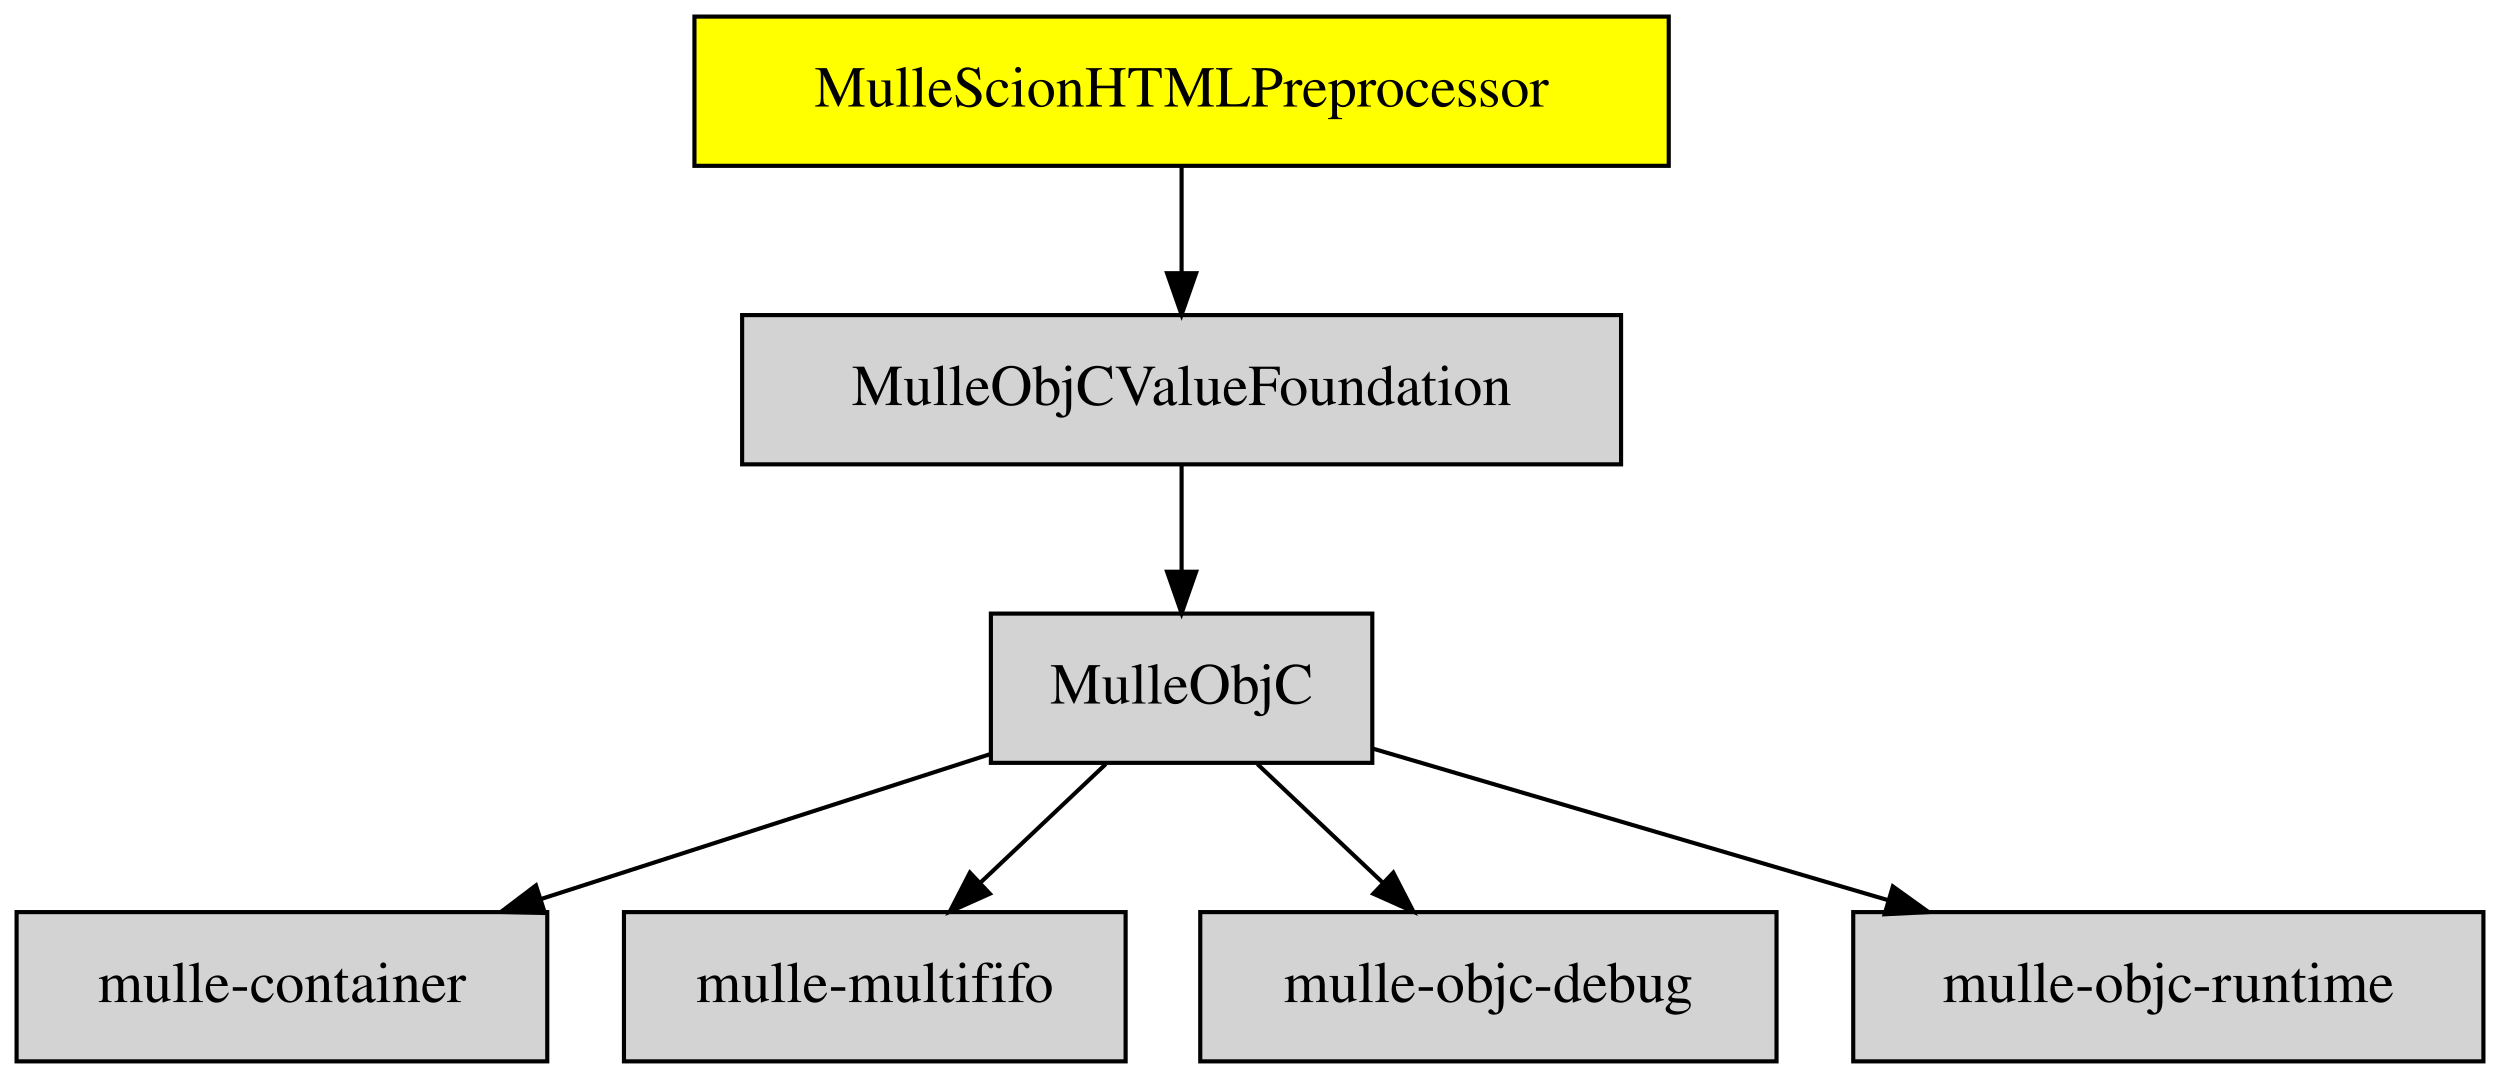
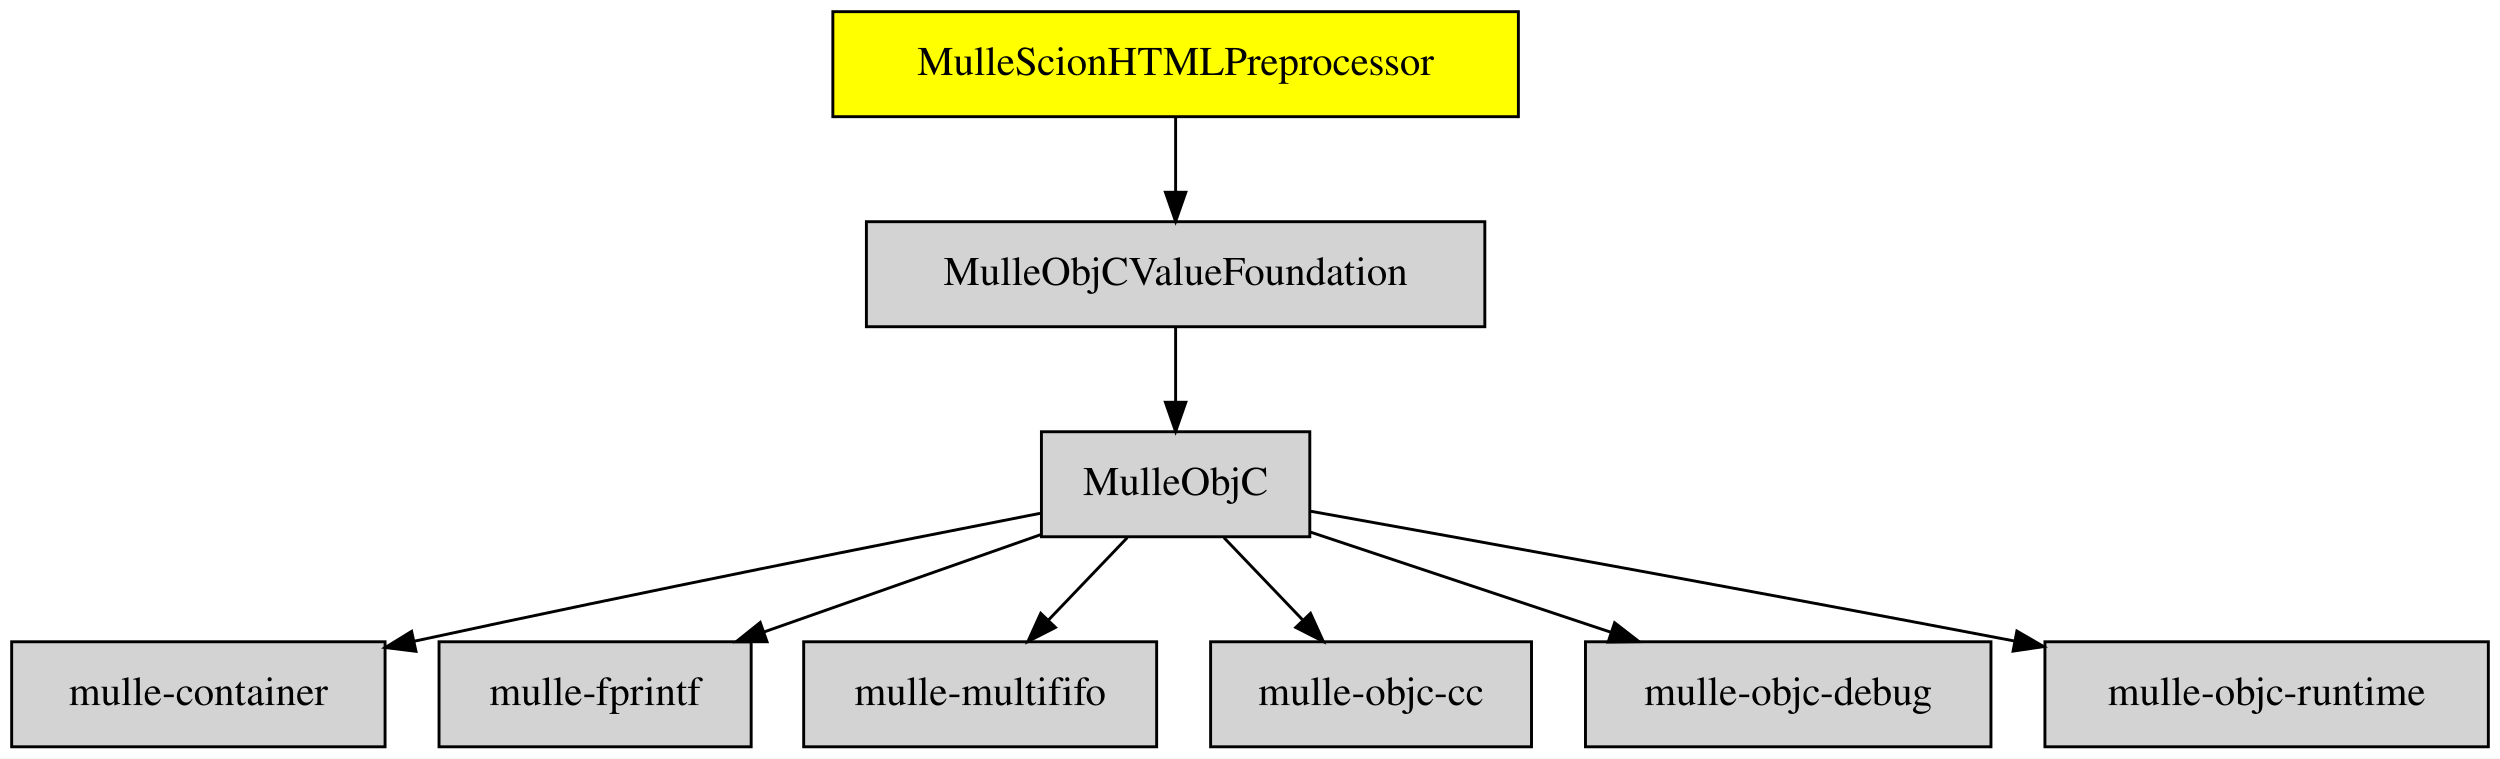
- <svg xmlns="http://www.w3.org/2000/svg" width="603pt" height="260pt" viewBox="0.00 0.00 603.00 260.00">
+ <svg xmlns="http://www.w3.org/2000/svg" width="857pt" height="260pt" viewBox="0.00 0.00 857.00 260.00">
  <g id="graph0" class="graph" transform="scale(1 1) rotate(0) translate(4 256)">
-     <polygon fill="white" stroke="transparent" points="-4,4 -4,-256 599,-256 599,4 -4,4" />
+     <polygon fill="white" stroke="transparent" points="-4,4 -4,-256 853,-256 853,4 -4,4" />
    <g id="node1" class="node">
-       <polygon fill="yellow" stroke="black" points="398.5,-252 163.5,-252 163.5,-216 398.5,-216 398.5,-252" />
-       <text text-anchor="middle" x="281" y="-230.3" font-family="Times,serif" font-size="14.00">MulleScionHTMLPreprocessor</text>
+       <polygon fill="yellow" stroke="black" points="516.5,-252 281.5,-252 281.5,-216 516.5,-216 516.5,-252" />
+       <text text-anchor="middle" x="399" y="-230.3" font-family="Times,serif" font-size="14.00">MulleScionHTMLPreprocessor</text>
    </g>
-     <g id="node7" class="node">
-       <polygon fill="lightgrey" stroke="black" points="387,-180 175,-180 175,-144 387,-144 387,-180" />
-       <text text-anchor="middle" x="281" y="-158.3" font-family="Times,serif" font-size="14.00">MulleObjCValueFoundation</text>
+     <g id="node9" class="node">
+       <polygon fill="lightgrey" stroke="black" points="505,-180 293,-180 293,-144 505,-144 505,-180" />
+       <text text-anchor="middle" x="399" y="-158.3" font-family="Times,serif" font-size="14.00">MulleObjCValueFoundation</text>
    </g>
-     <g id="edge6" class="edge">
-       <path fill="none" stroke="black" d="M281,-215.7C281,-207.98 281,-198.71 281,-190.11" />
-       <polygon fill="black" stroke="black" points="284.5,-190.1 281,-180.1 277.5,-190.1 284.5,-190.1" />
+     <g id="edge8" class="edge">
+       <path fill="none" stroke="black" d="M399,-215.7C399,-207.98 399,-198.71 399,-190.11" />
+       <polygon fill="black" stroke="black" points="402.5,-190.1 399,-180.1 395.5,-190.1 402.5,-190.1" />
    </g>
    <g id="node2" class="node">
-       <polygon fill="lightgrey" stroke="black" points="327,-108 235,-108 235,-72 327,-72 327,-108" />
-       <text text-anchor="middle" x="281" y="-86.3" font-family="Times,serif" font-size="14.00">MulleObjC</text>
+       <polygon fill="lightgrey" stroke="black" points="445,-108 353,-108 353,-72 445,-72 445,-108" />
+       <text text-anchor="middle" x="399" y="-86.3" font-family="Times,serif" font-size="14.00">MulleObjC</text>
    </g>
    <g id="node3" class="node">
      <polygon fill="lightgrey" stroke="black" points="128,-36 0,-36 0,0 128,0 128,-36" />
      <text text-anchor="middle" x="64" y="-14.3" font-family="Times,serif" font-size="14.00">mulle-container</text>
    </g>
    <g id="edge1" class="edge">
-       <path fill="none" stroke="black" d="M234.98,-74.15C203.37,-63.96 161.02,-50.3 126.37,-39.12" />
-       <polygon fill="black" stroke="black" points="127.42,-35.78 116.82,-36.04 125.27,-42.44 127.42,-35.78" />
+       <path fill="none" stroke="black" d="M352.53,-80.03C302.14,-70.2 219.08,-53.73 137.95,-36.18" />
+       <polygon fill="black" stroke="black" points="138.59,-32.73 128.07,-34.03 137.1,-39.57 138.59,-32.73" />
    </g>
    <g id="node4" class="node">
-       <polygon fill="lightgrey" stroke="black" points="267.5,-36 146.5,-36 146.5,0 267.5,0 267.5,-36" />
-       <text text-anchor="middle" x="207" y="-14.3" font-family="Times,serif" font-size="14.00">mulle-multififo</text>
+       <polygon fill="lightgrey" stroke="black" points="253.5,-36 146.5,-36 146.5,0 253.5,0 253.5,-36" />
+       <text text-anchor="middle" x="200" y="-14.3" font-family="Times,serif" font-size="14.00">mulle-fprintf</text>
    </g>
    <g id="edge2" class="edge">
-       <path fill="none" stroke="black" d="M262.71,-71.7C253.57,-63.05 242.36,-52.45 232.4,-43.03" />
-       <polygon fill="black" stroke="black" points="234.75,-40.43 225.08,-36.1 229.94,-45.52 234.75,-40.43" />
+       <path fill="none" stroke="black" d="M352.85,-72.76C324.56,-62.82 288.11,-49.99 257.9,-39.37" />
+       <polygon fill="black" stroke="black" points="258.93,-36.02 248.33,-36 256.6,-42.62 258.93,-36.02" />
    </g>
    <g id="node5" class="node">
-       <polygon fill="lightgrey" stroke="black" points="424.5,-36 285.5,-36 285.5,0 424.5,0 424.5,-36" />
-       <text text-anchor="middle" x="355" y="-14.3" font-family="Times,serif" font-size="14.00">mulle-objc-debug</text>
+       <polygon fill="lightgrey" stroke="black" points="392.5,-36 271.5,-36 271.5,0 392.5,0 392.5,-36" />
+       <text text-anchor="middle" x="332" y="-14.3" font-family="Times,serif" font-size="14.00">mulle-multififo</text>
    </g>
    <g id="edge3" class="edge">
-       <path fill="none" stroke="black" d="M299.29,-71.7C308.43,-63.05 319.64,-52.45 329.6,-43.03" />
-       <polygon fill="black" stroke="black" points="332.06,-45.52 336.92,-36.1 327.25,-40.43 332.06,-45.52" />
+       <path fill="none" stroke="black" d="M382.44,-71.7C374.32,-63.22 364.41,-52.86 355.53,-43.58" />
+       <polygon fill="black" stroke="black" points="357.81,-40.91 348.37,-36.1 352.76,-45.75 357.81,-40.91" />
    </g>
    <g id="node6" class="node">
-       <polygon fill="lightgrey" stroke="black" points="595,-36 443,-36 443,0 595,0 595,-36" />
-       <text text-anchor="middle" x="519" y="-14.3" font-family="Times,serif" font-size="14.00">mulle-objc-runtime</text>
+       <polygon fill="lightgrey" stroke="black" points="521,-36 411,-36 411,0 521,0 521,-36" />
+       <text text-anchor="middle" x="466" y="-14.3" font-family="Times,serif" font-size="14.00">mulle-objc-cc</text>
    </g>
    <g id="edge4" class="edge">
-       <path fill="none" stroke="black" d="M327.17,-75.42C362.51,-65.03 411.78,-50.54 451.54,-38.84" />
-       <polygon fill="black" stroke="black" points="452.56,-42.19 461.16,-36.01 450.58,-35.48 452.56,-42.19" />
+       <path fill="none" stroke="black" d="M415.56,-71.7C423.68,-63.22 433.59,-52.86 442.47,-43.58" />
+       <polygon fill="black" stroke="black" points="445.24,-45.75 449.63,-36.1 440.19,-40.91 445.24,-45.75" />
+     </g>
+     <g id="node7" class="node">
+       <polygon fill="lightgrey" stroke="black" points="678.5,-36 539.5,-36 539.5,0 678.5,0 678.5,-36" />
+       <text text-anchor="middle" x="609" y="-14.3" font-family="Times,serif" font-size="14.00">mulle-objc-debug</text>
    </g>
    <g id="edge5" class="edge">
-       <path fill="none" stroke="black" d="M281,-143.7C281,-135.98 281,-126.71 281,-118.11" />
-       <polygon fill="black" stroke="black" points="284.5,-118.1 281,-108.1 277.5,-118.1 284.5,-118.1" />
+       <path fill="none" stroke="black" d="M445.09,-73.64C475.41,-63.53 515.44,-50.19 548.35,-39.22" />
+       <polygon fill="black" stroke="black" points="549.49,-42.53 557.87,-36.04 547.27,-35.89 549.49,-42.53" />
+     </g>
+     <g id="node8" class="node">
+       <polygon fill="lightgrey" stroke="black" points="849,-36 697,-36 697,0 849,0 849,-36" />
+       <text text-anchor="middle" x="773" y="-14.3" font-family="Times,serif" font-size="14.00">mulle-objc-runtime</text>
+     </g>
+     <g id="edge6" class="edge">
+       <path fill="none" stroke="black" d="M445.09,-80.78C500.16,-70.91 595.34,-53.69 686.6,-36.25" />
+       <polygon fill="black" stroke="black" points="687.39,-39.67 696.56,-34.35 686.08,-32.79 687.39,-39.67" />
+     </g>
+     <g id="edge7" class="edge">
+       <path fill="none" stroke="black" d="M399,-143.7C399,-135.98 399,-126.71 399,-118.11" />
+       <polygon fill="black" stroke="black" points="402.5,-118.1 399,-108.1 395.5,-118.1 402.5,-118.1" />
    </g>
  </g>
</svg>
